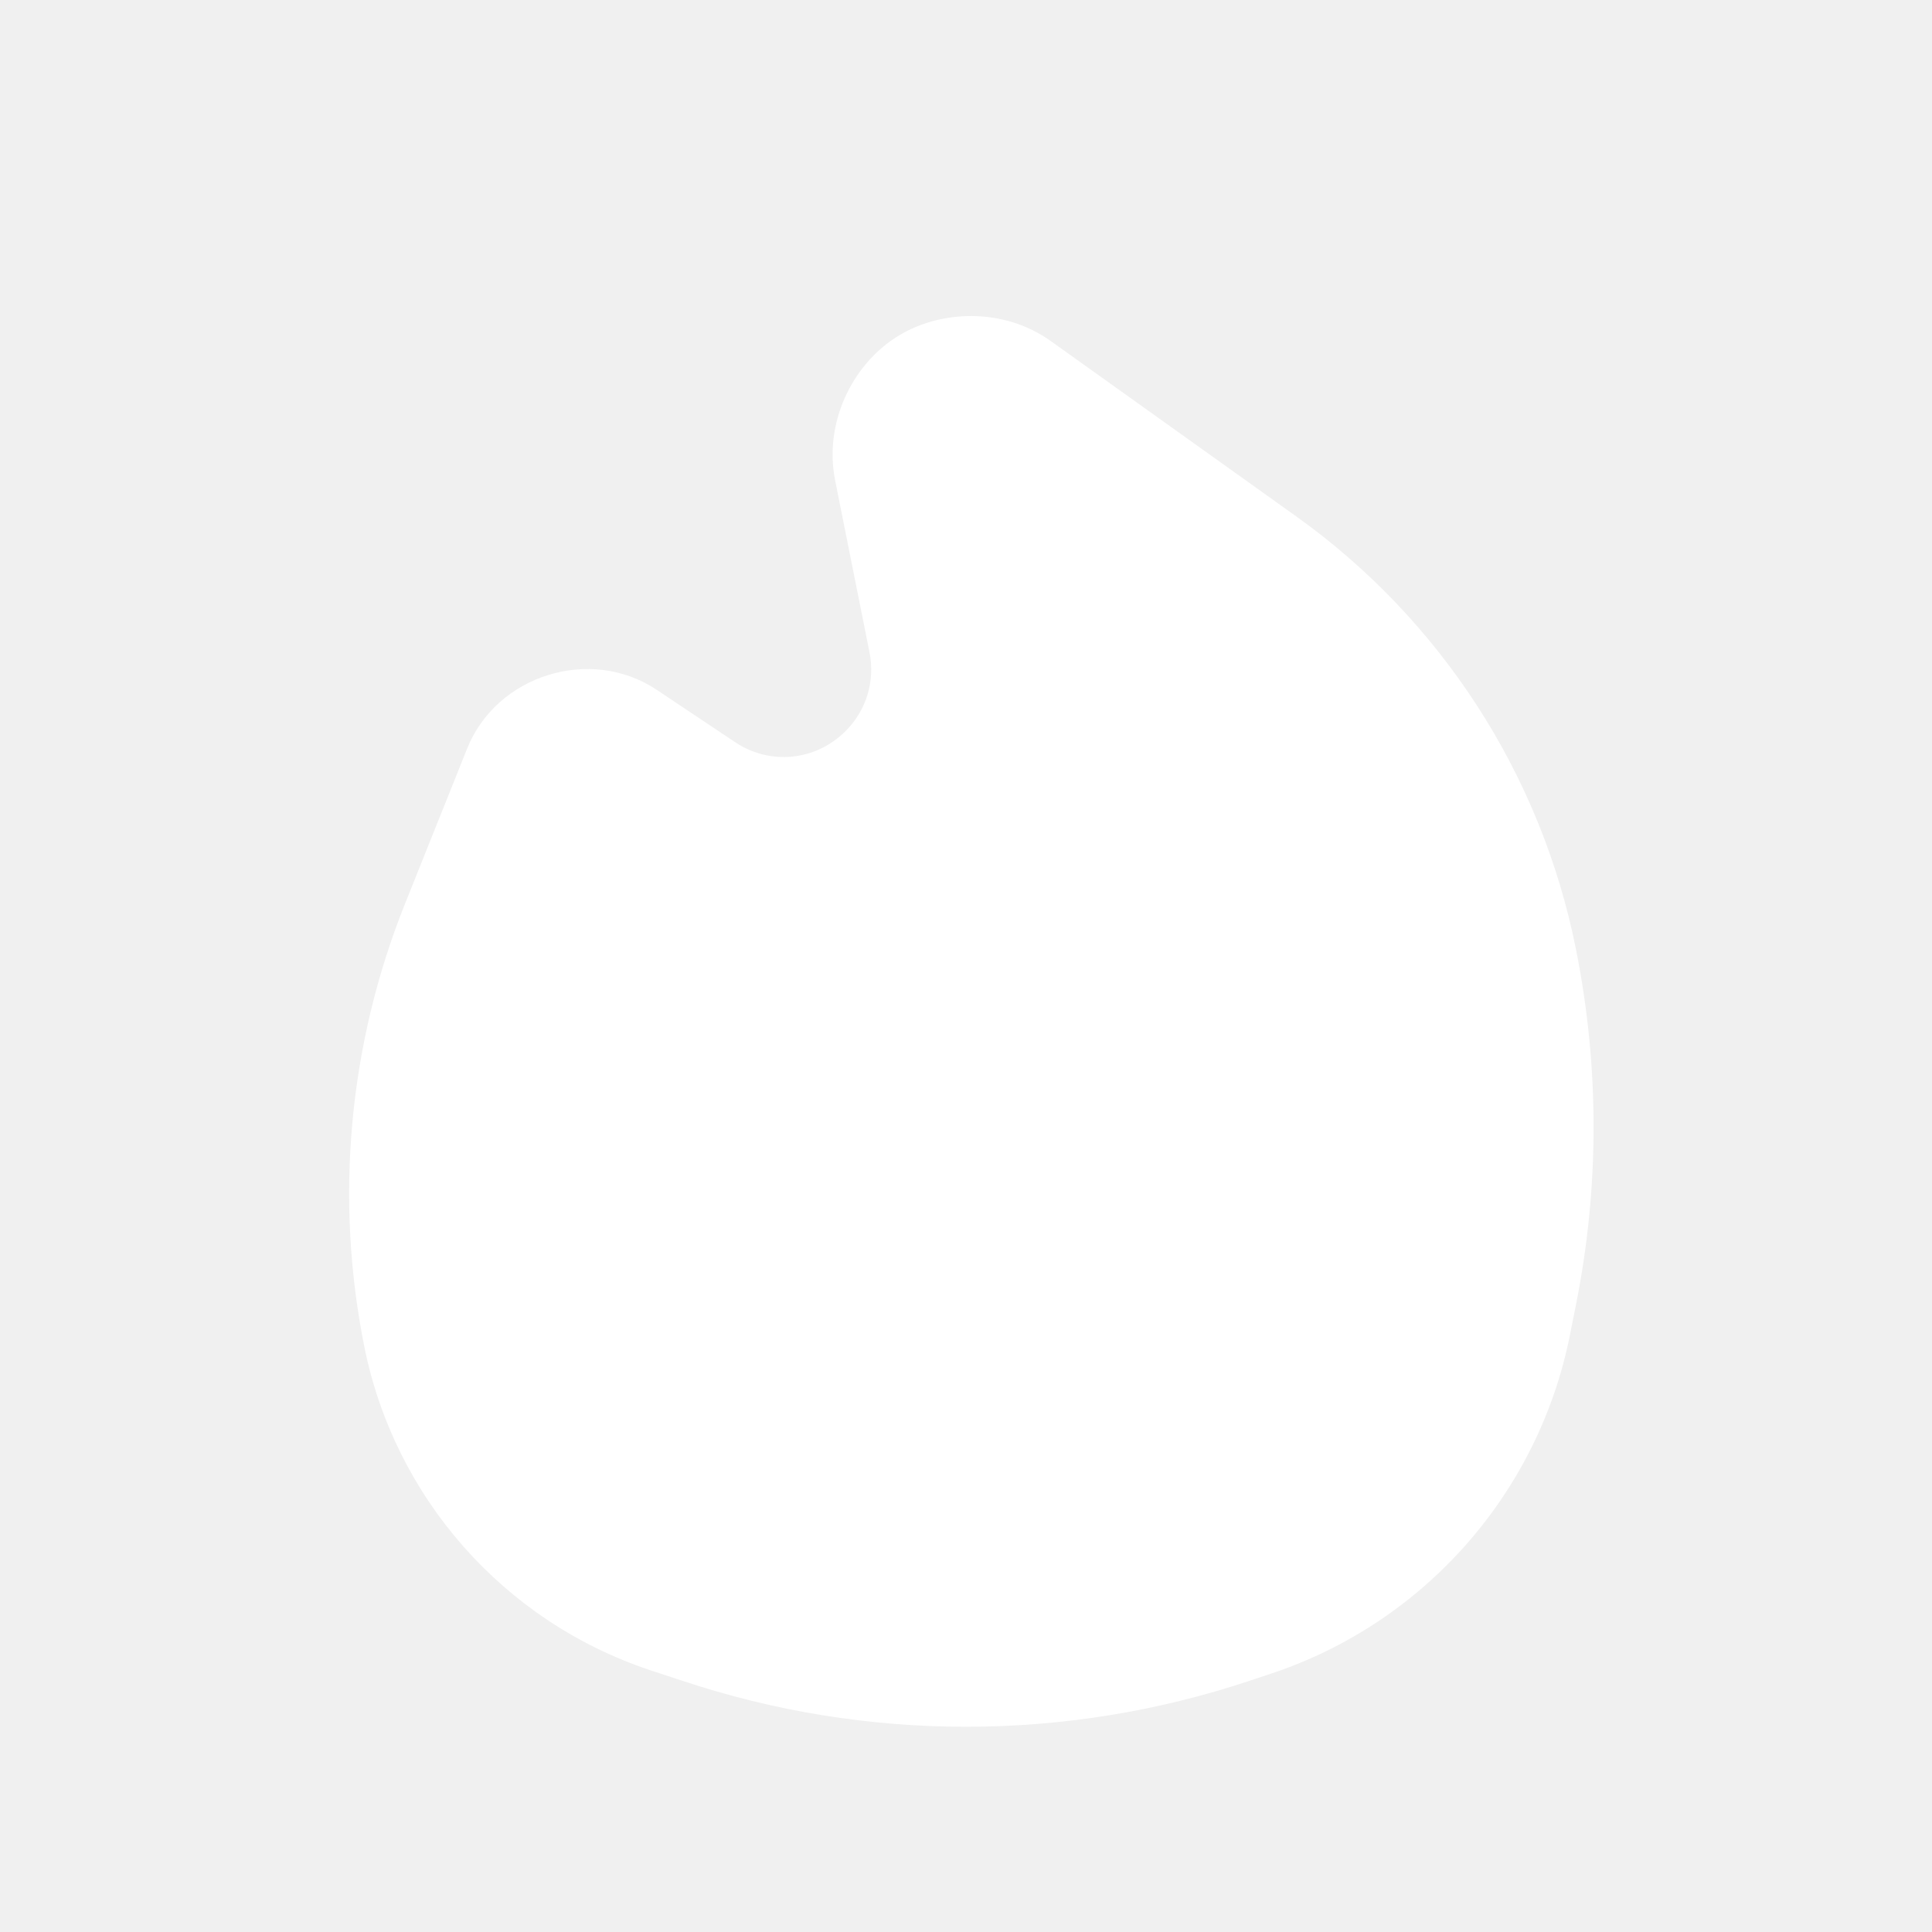
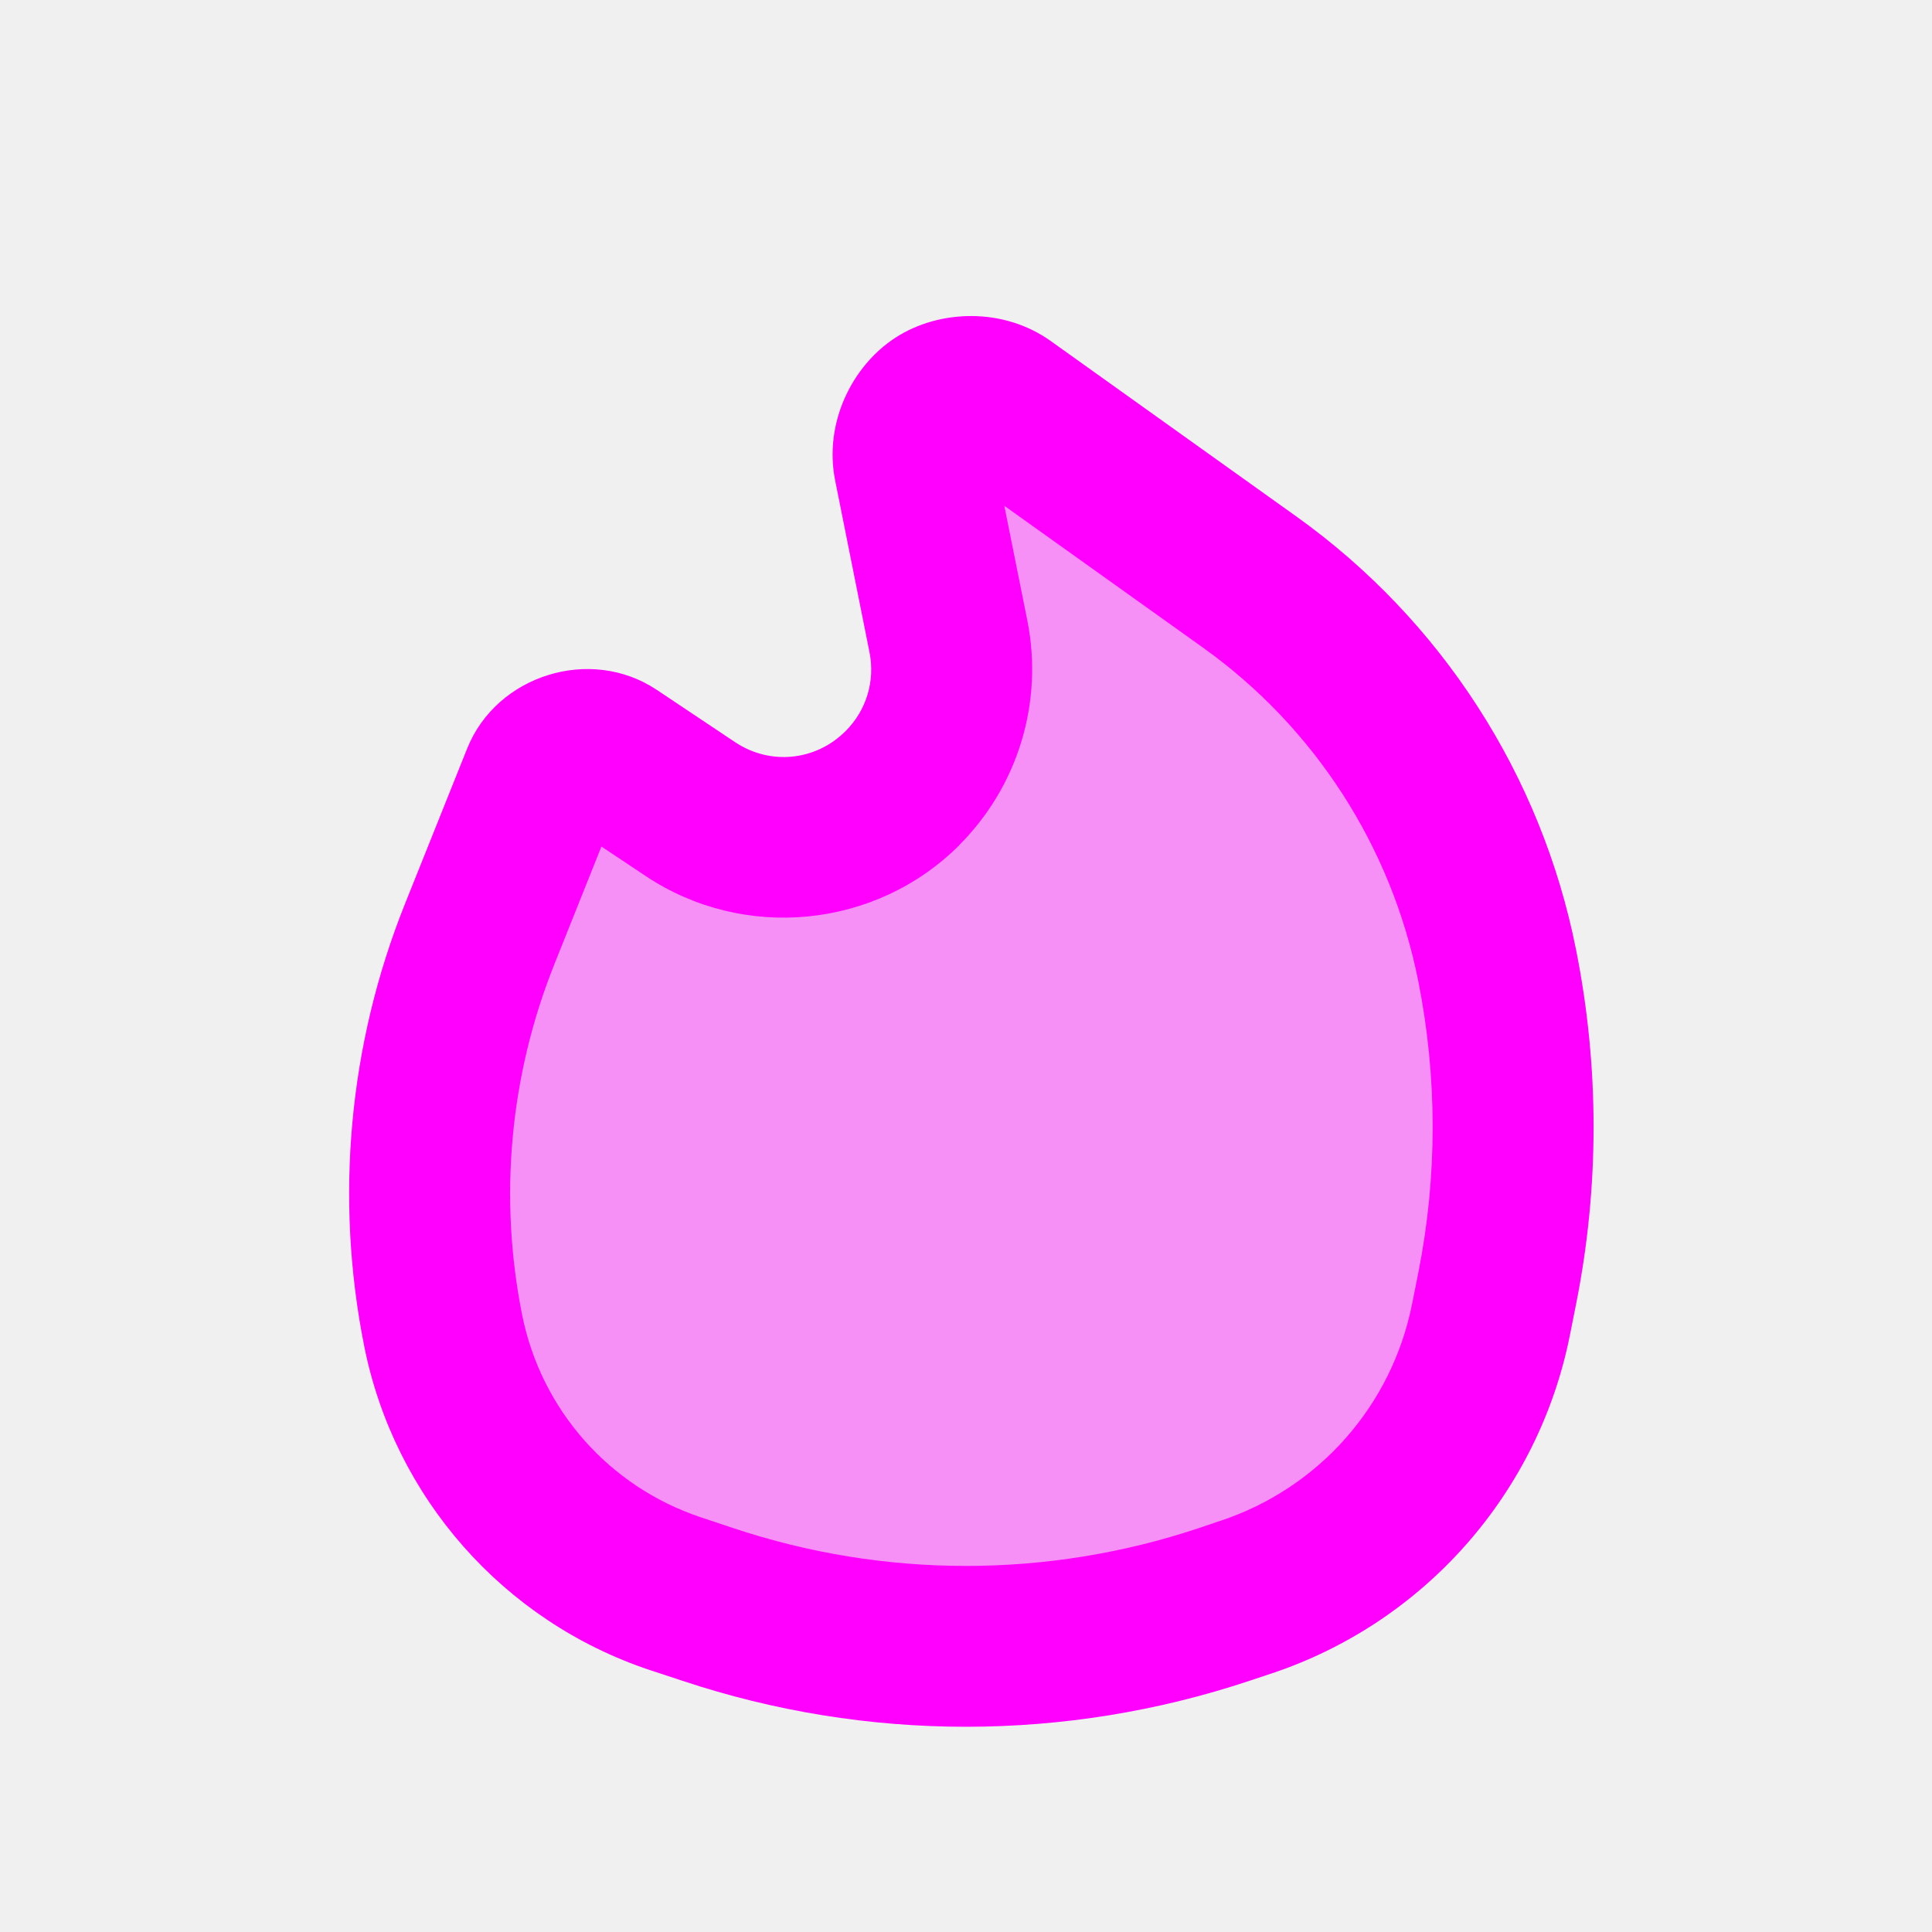
- <svg xmlns="http://www.w3.org/2000/svg" width="24" height="24" viewBox="0 0 24 24" fill="#ffffff" version="1.1" id="svg1">
-   <defs id="defs1" />
-   <g id="path1" style="opacity:1;fill:#ffffff;fill-opacity:1.0">
-     <path style="baseline-shift:baseline;display:inline;overflow:visible;opacity:1.0;vector-effect:none;fill:#ffffff;fill-opacity:1.0;stroke-linejoin:round;enable-background:accumulate;stop-color:#000000;stop-opacity:1" d="M 6.732,9.671 C 6.87,9.325 7.291,9.194 7.601,9.401 l 0.975,0.65 c 0.828,0.552 1.93,0.443 2.634,-0.261 0.493,-0.494 0.708,-1.201 0.571,-1.885 l -0.426,-2.13 c -0.127,-0.636 0.59,-1.1 1.118,-0.723 l 3.049,2.178 c 1.592,1.137 2.692,2.838 3.075,4.756 0.266,1.329 0.266,2.698 0,4.028 l -0.076,0.381 c -0.322,1.611 -1.483,2.926 -3.042,3.446 l -0.272,0.091 c -2.082,0.694 -4.333,0.694 -6.415,0 L 8.389,19.797 C 6.912,19.304 5.811,18.058 5.506,16.53 5.176,14.879 5.333,13.168 5.958,11.604 Z" id="path2" />
-     <path style="baseline-shift:baseline;display:inline;overflow:visible;opacity:1;vector-effect:none;fill:#ffffff;fill-opacity:1.0;stroke-linejoin:round;enable-background:accumulate;stop-color:#000000;stop-opacity:1" d="m 12.068,3.926 c -0.34,-0.001 -0.674,0.093 -0.943,0.268 -0.539,0.348 -0.894,1.059 -0.75,1.777 l 0.426,2.131 c 0.072,0.358 -0.039,0.723 -0.297,0.98 C 10.133,9.453 9.567,9.51 9.131,9.219 L 8.156,8.568 C 7.336,8.022 6.169,8.384 5.803,9.299 L 5.029,11.232 c -0.697,1.743 -0.872,3.653 -0.504,5.494 0.376,1.877 1.73,3.414 3.547,4.02 l 0.404,0.133 c 2.287,0.762 4.76,0.762 7.047,0 l 0.271,-0.09 c 1.898,-0.632 3.315,-2.238 3.707,-4.199 l 0.076,-0.381 c 0.292,-1.459 0.292,-2.959 0,-4.418 C 19.145,9.624 17.902,7.701 16.104,6.416 L 13.055,4.238 C 12.757,4.025 12.409,3.927 12.068,3.926 Z m 0.408,2.357 2.465,1.76 c 1.386,0.99 2.342,2.469 2.676,4.139 0.24,1.2 0.24,2.437 0,3.637 l -0.076,0.381 c -0.252,1.261 -1.157,2.285 -2.377,2.691 h -0.002 l -0.271,0.092 c -1.877,0.626 -3.904,0.626 -5.781,0 L 8.705,18.848 C 7.566,18.468 6.722,17.511 6.486,16.334 6.194,14.873 6.333,13.36 6.887,11.977 l 0.584,-1.461 0.551,0.367 c 1.219,0.813 2.86,0.652 3.896,-0.385 v -0.002 c 0.729,-0.729 1.046,-1.776 0.844,-2.787 z" id="path3" />
+ <svg xmlns="http://www.w3.org/2000/svg" width="24" height="24" viewBox="0 0 24 24" fill="none" version="1.1" id="svg1">
+   <g id="path1" style="opacity:1;fill:#000000;fill-opacity:0.3">
+     <path style="baseline-shift:baseline;display:inline;overflow:visible;opacity:0.4;vector-effect:none;fill:#ff00ff;fill-opacity:1;stroke-linejoin:round;enable-background:accumulate;stop-color:#000000;stop-opacity:1" d="M 6.732,9.671 C 6.87,9.325 7.291,9.194 7.601,9.401 l 0.975,0.65 c 0.828,0.552 1.93,0.443 2.634,-0.261 0.493,-0.494 0.708,-1.201 0.571,-1.885 l -0.426,-2.13 c -0.127,-0.636 0.59,-1.1 1.118,-0.723 l 3.049,2.178 c 1.592,1.137 2.692,2.838 3.075,4.756 0.266,1.329 0.266,2.698 0,4.028 l -0.076,0.381 c -0.322,1.611 -1.483,2.926 -3.042,3.446 l -0.272,0.091 c -2.082,0.694 -4.333,0.694 -6.415,0 L 8.389,19.797 C 6.912,19.304 5.811,18.058 5.506,16.53 5.176,14.879 5.333,13.168 5.958,11.604 Z" id="path2" />
+     <path style="baseline-shift:baseline;display:inline;overflow:visible;opacity:1;vector-effect:none;fill:#ff00ff;fill-opacity:1;stroke-linejoin:round;enable-background:accumulate;stop-color:#000000;stop-opacity:1" d="m 12.068,3.926 c -0.34,-0.001 -0.674,0.093 -0.943,0.268 -0.539,0.348 -0.894,1.059 -0.75,1.777 l 0.426,2.131 c 0.072,0.358 -0.039,0.723 -0.297,0.98 C 10.133,9.453 9.567,9.51 9.131,9.219 L 8.156,8.568 C 7.336,8.022 6.169,8.384 5.803,9.299 L 5.029,11.232 c -0.697,1.743 -0.872,3.653 -0.504,5.494 0.376,1.877 1.73,3.414 3.547,4.02 l 0.404,0.133 c 2.287,0.762 4.76,0.762 7.047,0 l 0.271,-0.09 c 1.898,-0.632 3.315,-2.238 3.707,-4.199 l 0.076,-0.381 c 0.292,-1.459 0.292,-2.959 0,-4.418 C 19.145,9.624 17.902,7.701 16.104,6.416 L 13.055,4.238 C 12.757,4.025 12.409,3.927 12.068,3.926 Z m 0.408,2.357 2.465,1.76 c 1.386,0.99 2.342,2.469 2.676,4.139 0.24,1.2 0.24,2.437 0,3.637 l -0.076,0.381 c -0.252,1.261 -1.157,2.285 -2.377,2.691 h -0.002 l -0.271,0.092 c -1.877,0.626 -3.904,0.626 -5.781,0 L 8.705,18.848 C 7.566,18.468 6.722,17.511 6.486,16.334 6.194,14.873 6.333,13.36 6.887,11.977 l 0.584,-1.461 0.551,0.367 c 1.219,0.813 2.86,0.652 3.896,-0.385 v -0.002 c 0.729,-0.729 1.046,-1.776 0.844,-2.787 z" id="path3" />
  </g>
</svg>
